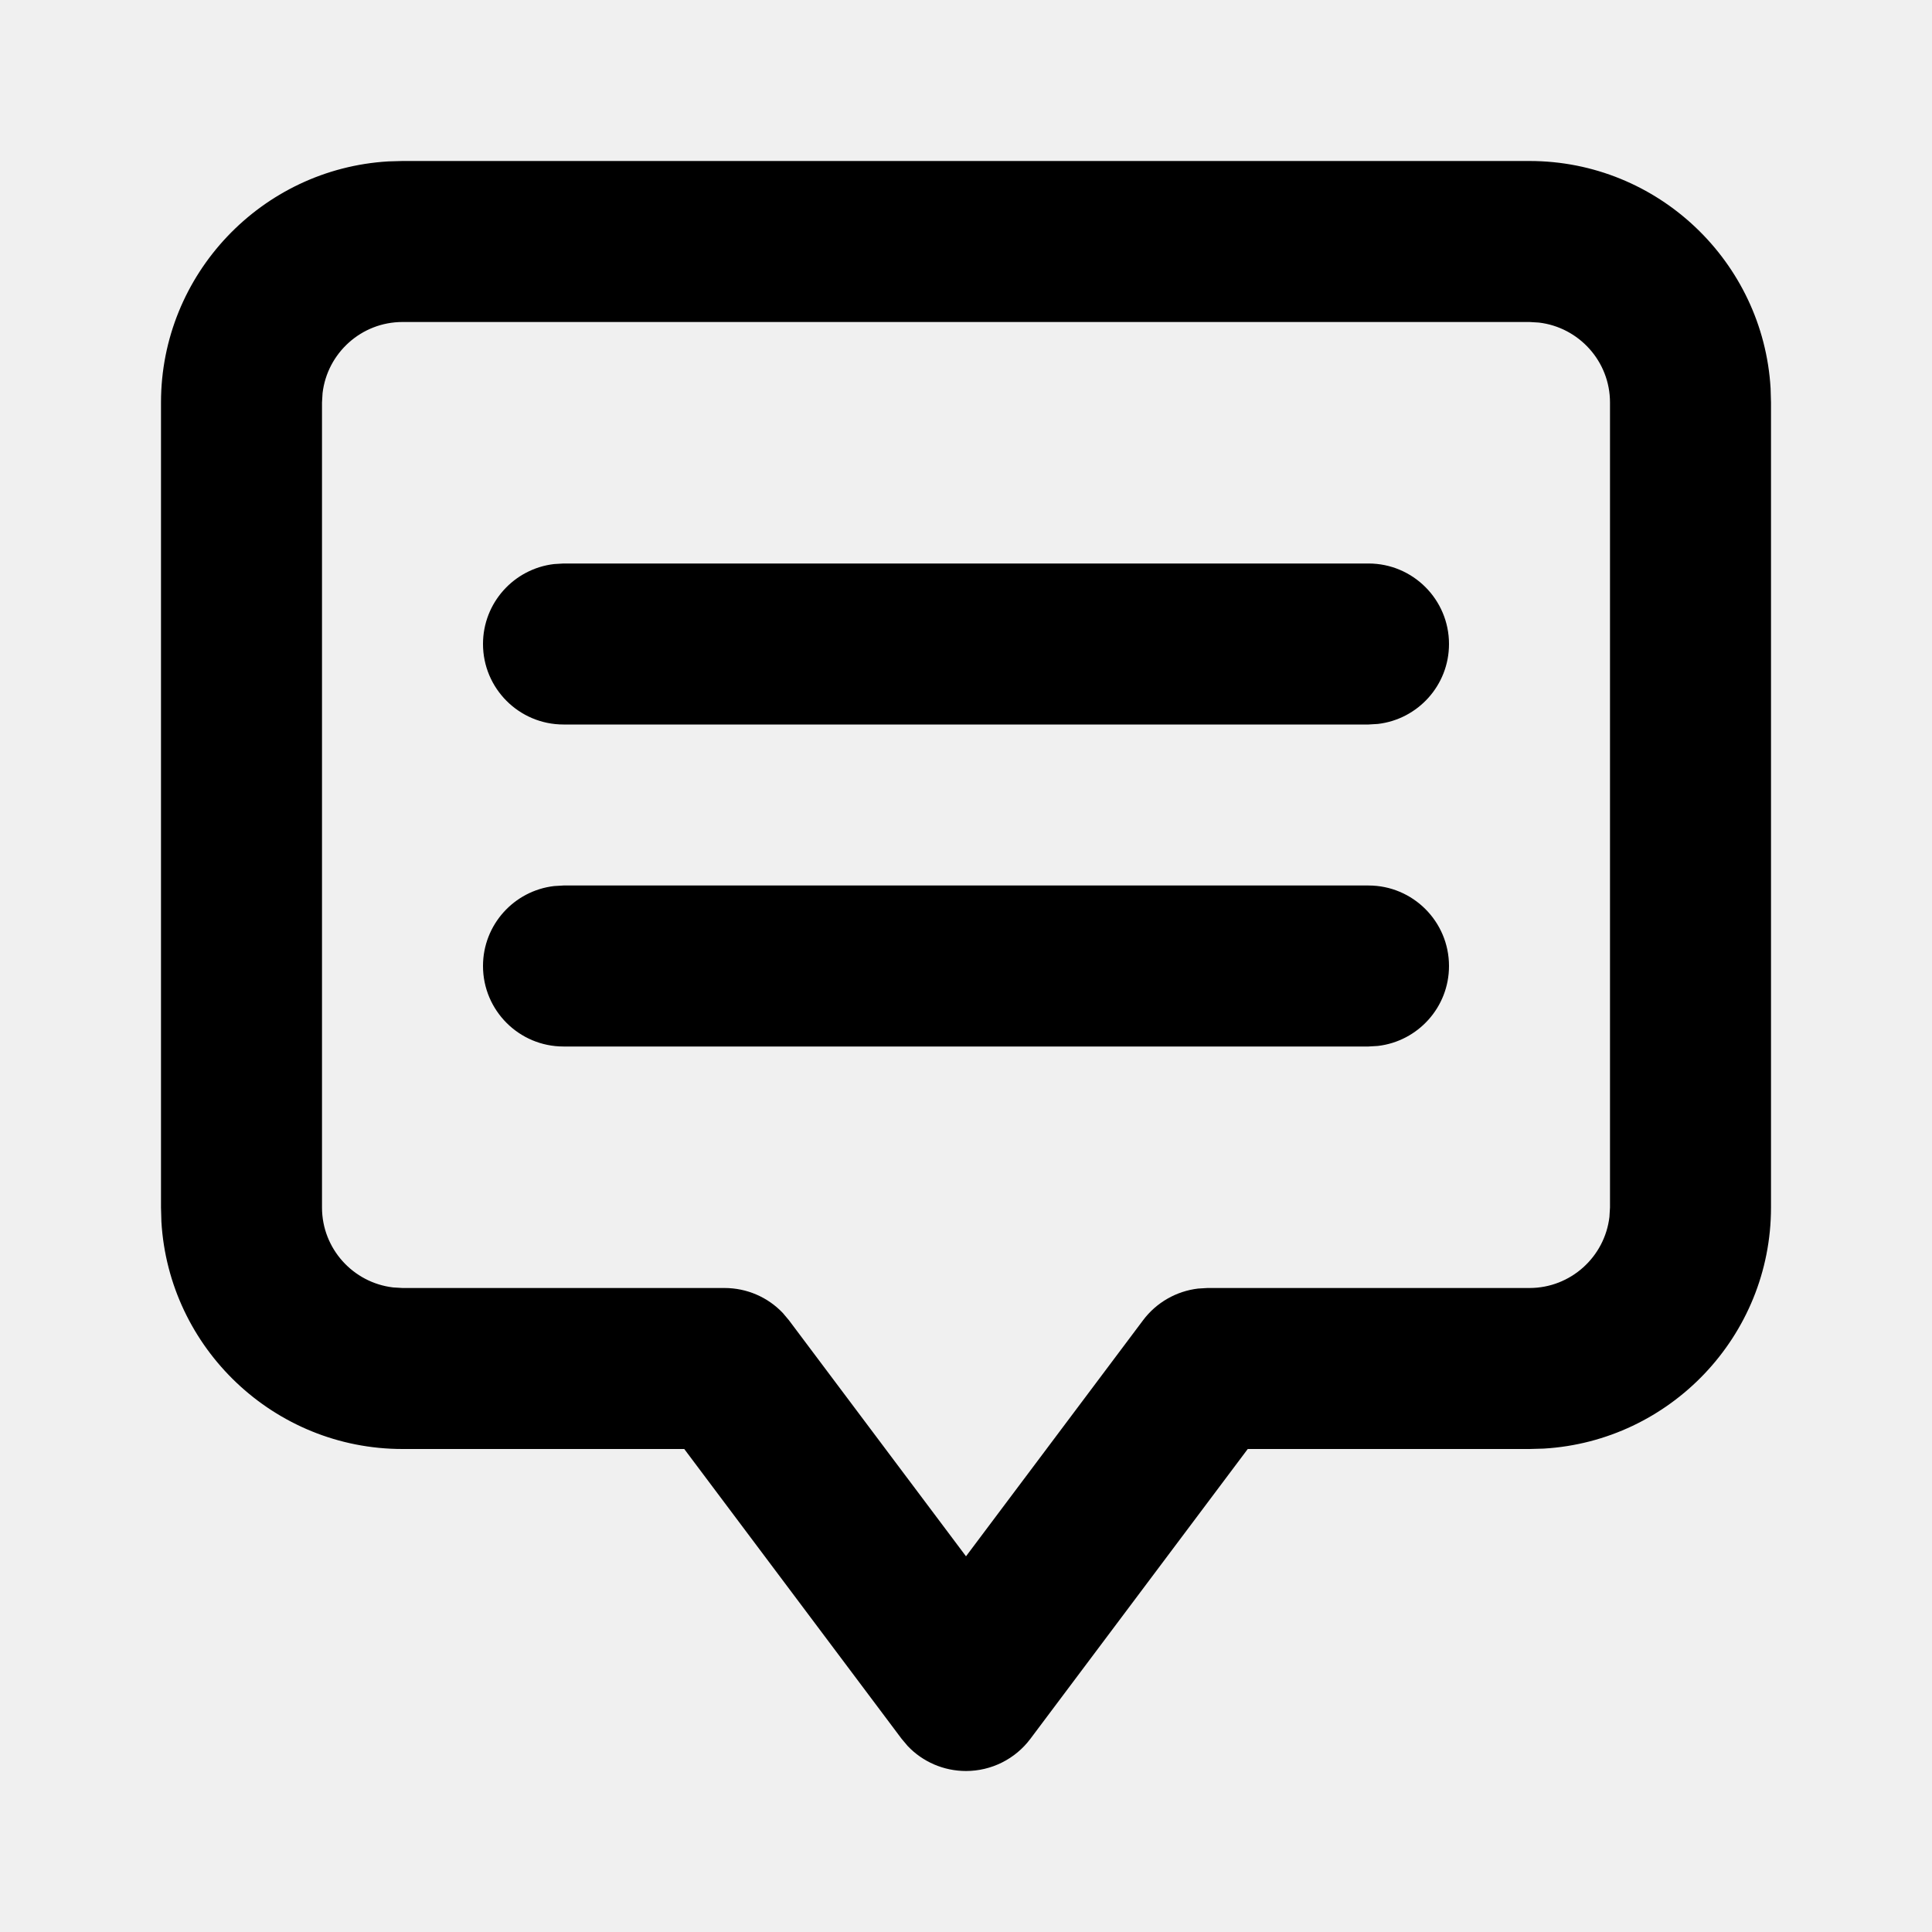
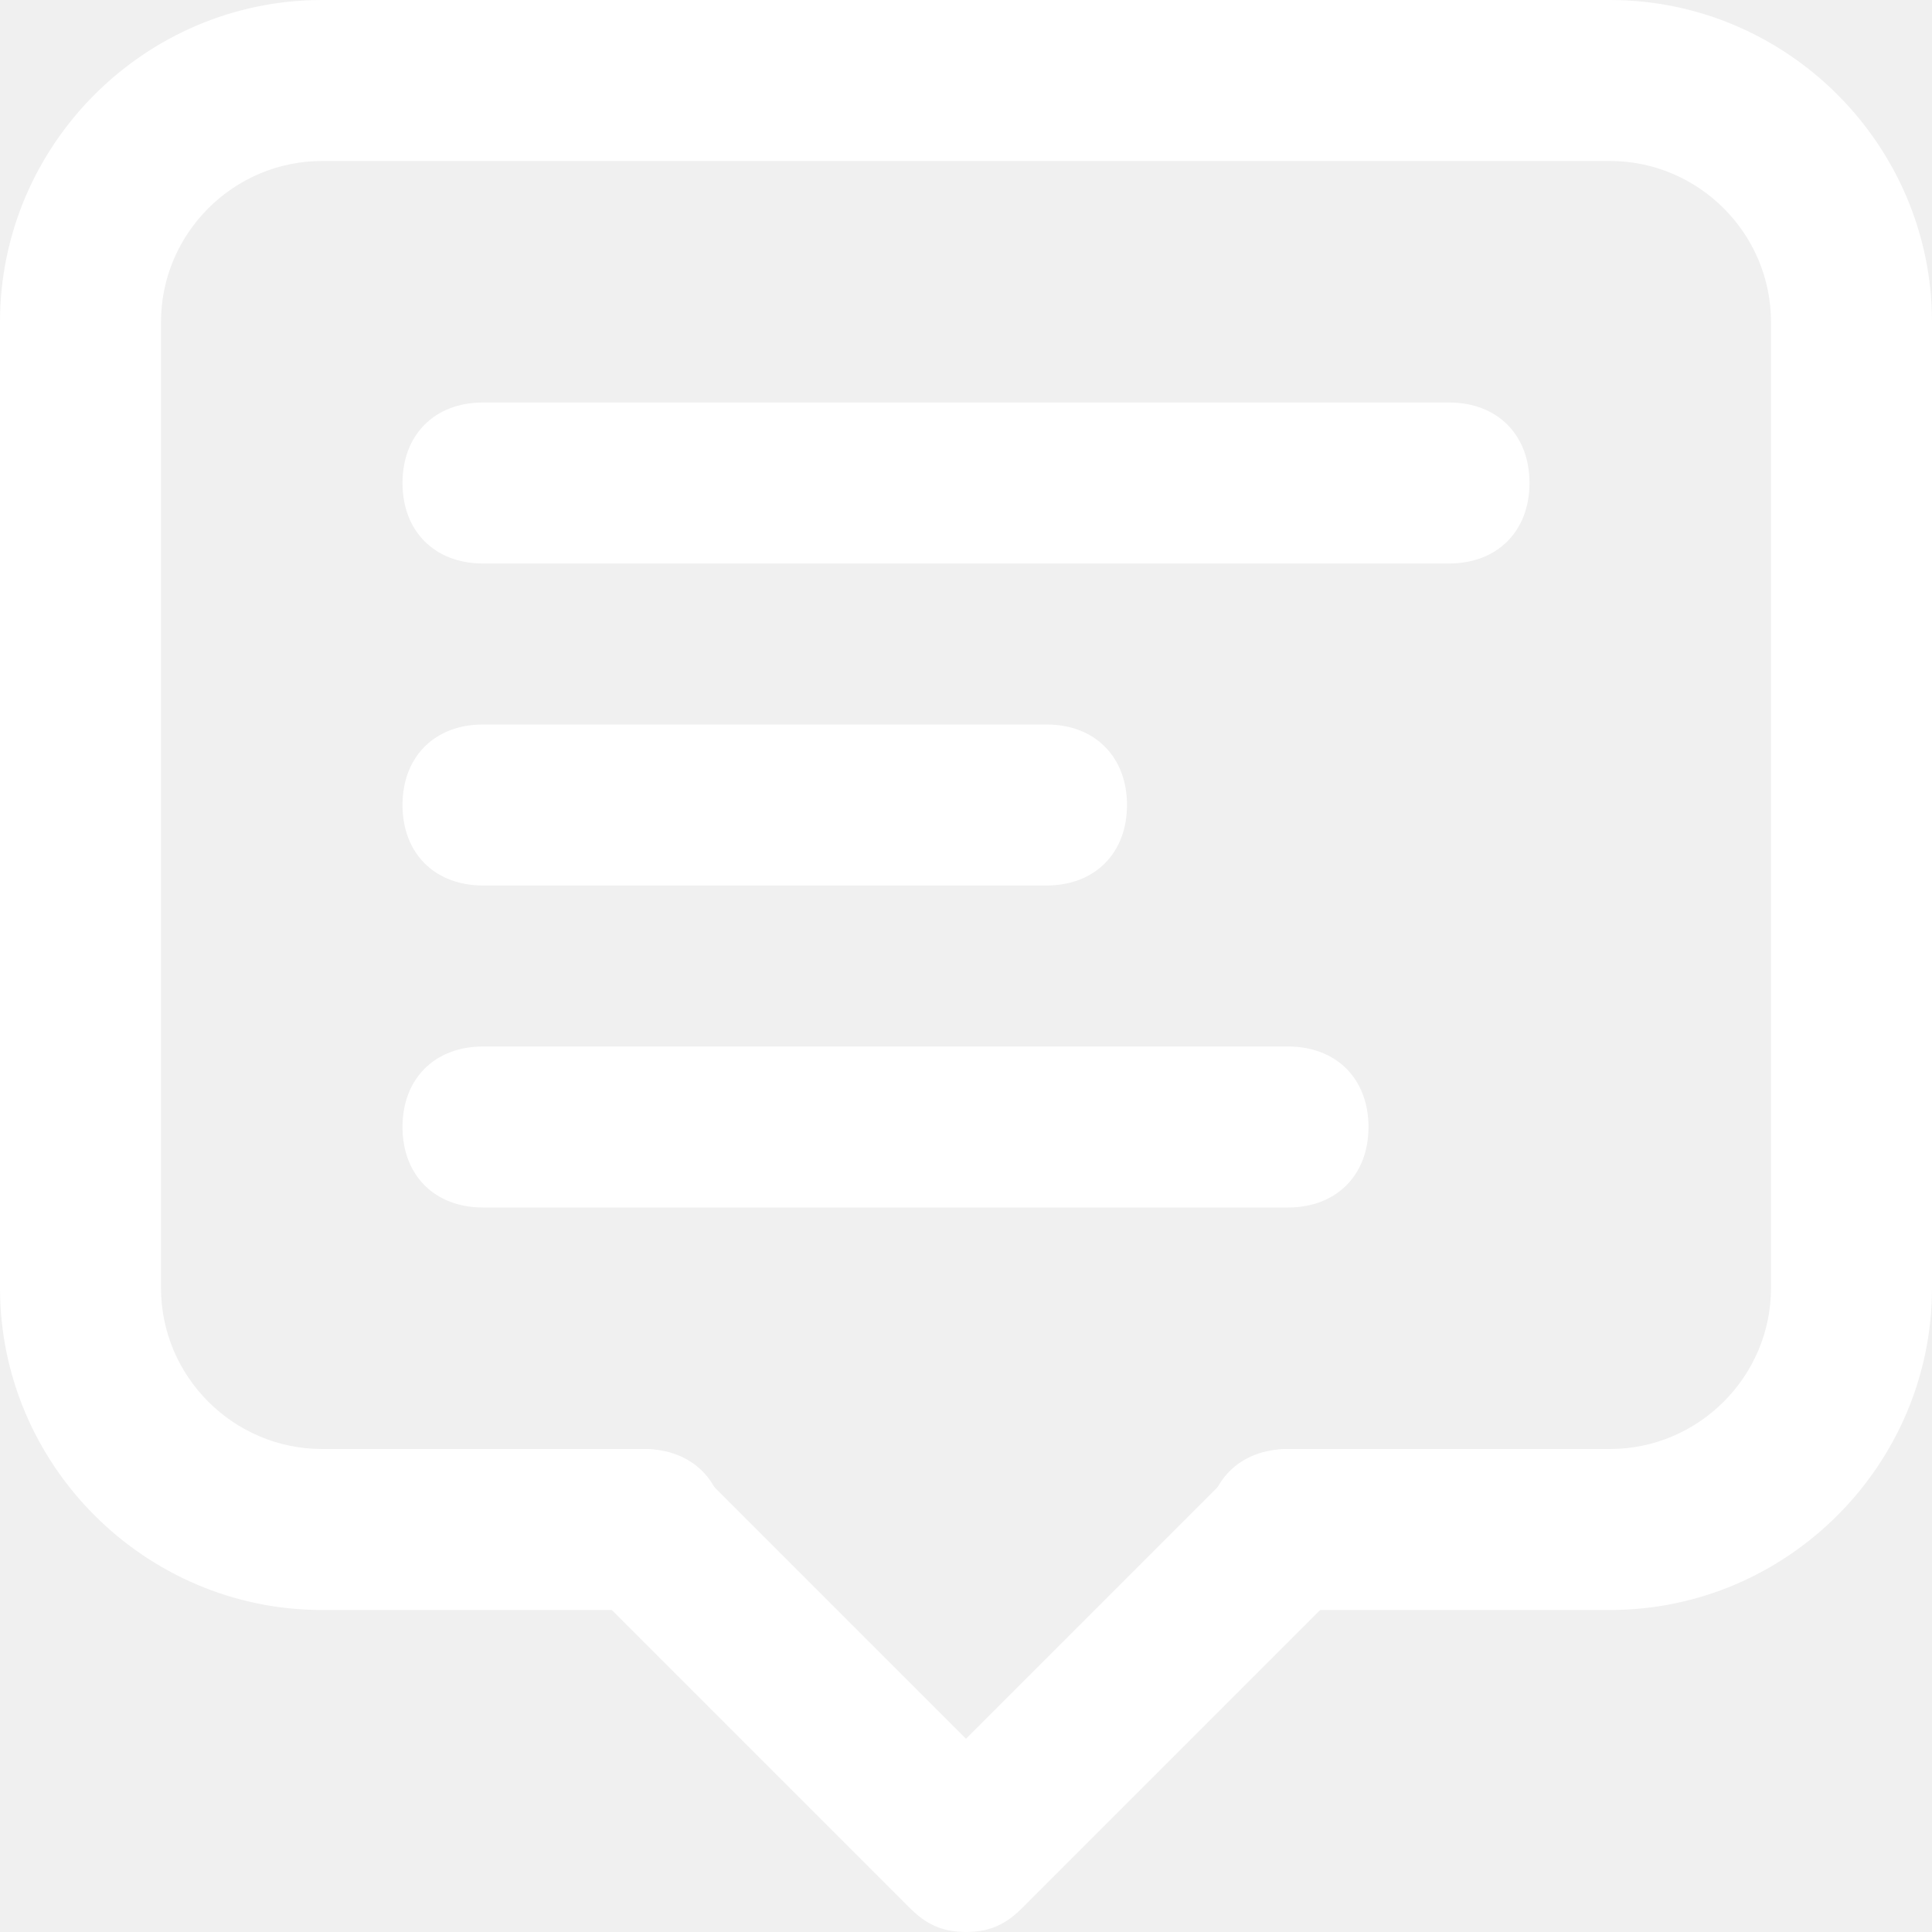
- <svg xmlns="http://www.w3.org/2000/svg" width="24px" height="24px" viewBox="0 0 24 24">
-   <path fill-rule="evenodd" d="M19,2 C20.595,2 21.903,3.252 21.995,4.824 L22,5 L22,15 C22,16.595 20.748,17.903 19.176,17.995 L19,18 L15.5,18 L12.8,21.6 C12.611,21.852 12.315,22 12,22 C11.724,22 11.463,21.887 11.276,21.69 L11.2,21.6 L8.5,18 L5,18 C3.405,18 2.097,16.748 2.005,15.176 L2,15 L2,5 C2,3.405 3.252,2.097 4.824,2.005 L5,2 L19,2 Z M19,4 L5,4 C4.488,4 4.065,4.387 4.007,4.884 L4,5 L4,15 C4,15.512 4.387,15.935 4.884,15.993 L5,16 L9,16 C9.276,16 9.537,16.113 9.724,16.31 L9.8,16.4 L12,19.333 L14.2,16.4 C14.365,16.18 14.613,16.039 14.883,16.007 L15,16 L19,16 C19.512,16 19.935,15.613 19.993,15.116 L20,15 L20,5 C20,4.488 19.613,4.065 19.116,4.007 L19,4 Z M17,11 C17.552,11 18,11.448 18,12 C18,12.513 17.614,12.935 17.117,12.993 L17,13 L7,13 C6.448,13 6,12.552 6,12 C6,11.487 6.386,11.065 6.883,11.007 L7,11 L17,11 Z M17,7 C17.552,7 18,7.448 18,8 C18,8.513 17.614,8.935 17.117,8.993 L17,9 L7,9 C6.448,9 6,8.552 6,8 C6,7.487 6.386,7.065 6.883,7.007 L7,7 L17,7 Z" />
+ <svg xmlns="http://www.w3.org/2000/svg" version="1.1" id="Layer_1" x="0px" y="0px" width="24px" height="24px" viewBox="0 0 24 24" enable-background="new 0 0 24 24" xml:space="preserve" fill="white">
+   <g>
+     <g>
+       <g>
+         <path d="M20,20h-4c-0.6,0-1-0.4-1-1s0.4-1,1-1h4c1.1,0,2-0.9,2-2V4c0-1.1-0.9-2-2-2H4C2.9,2,2,2.9,2,4v12c0,1.1,0.9,2,2,2h4     c0.6,0,1,0.4,1,1s-0.4,1-1,1H4c-2.2,0-4-1.8-4-4V4c0-2.2,1.8-4,4-4h16c2.2,0,4,1.8,4,4v12C24,18.2,22.2,20,20,20z" />
+       </g>
+     </g>
+     <g>
+       <g>
+         <path d="M12,24c-0.3,0-0.5-0.1-0.7-0.3l-4-4c-0.4-0.4-0.4-1,0-1.4s1-0.4,1.4,0l3.3,3.3l3.3-3.3c0.4-0.4,1-0.4,1.4,0s0.4,1,0,1.4     l-4,4C12.5,23.9,12.3,24,12,24z" />
+       </g>
+     </g>
+     <g>
+       <g>
+         <path d="M18,7H6C5.4,7,5,6.6,5,6s0.4-1,1-1h12c0.6,0,1,0.4,1,1S18.6,7,18,7z" />
+       </g>
+     </g>
+     <g>
+       <g>
+         <path d="M13,11H6c-0.6,0-1-0.4-1-1s0.4-1,1-1h7c0.6,0,1,0.4,1,1S13.6,11,13,11z" />
+       </g>
+     </g>
+     <g>
+       <g>
+         <path d="M16,15H6c-0.6,0-1-0.4-1-1s0.4-1,1-1h10c0.6,0,1,0.4,1,1S16.6,15,16,15z" />
+       </g>
+     </g>
+   </g>
</svg>
